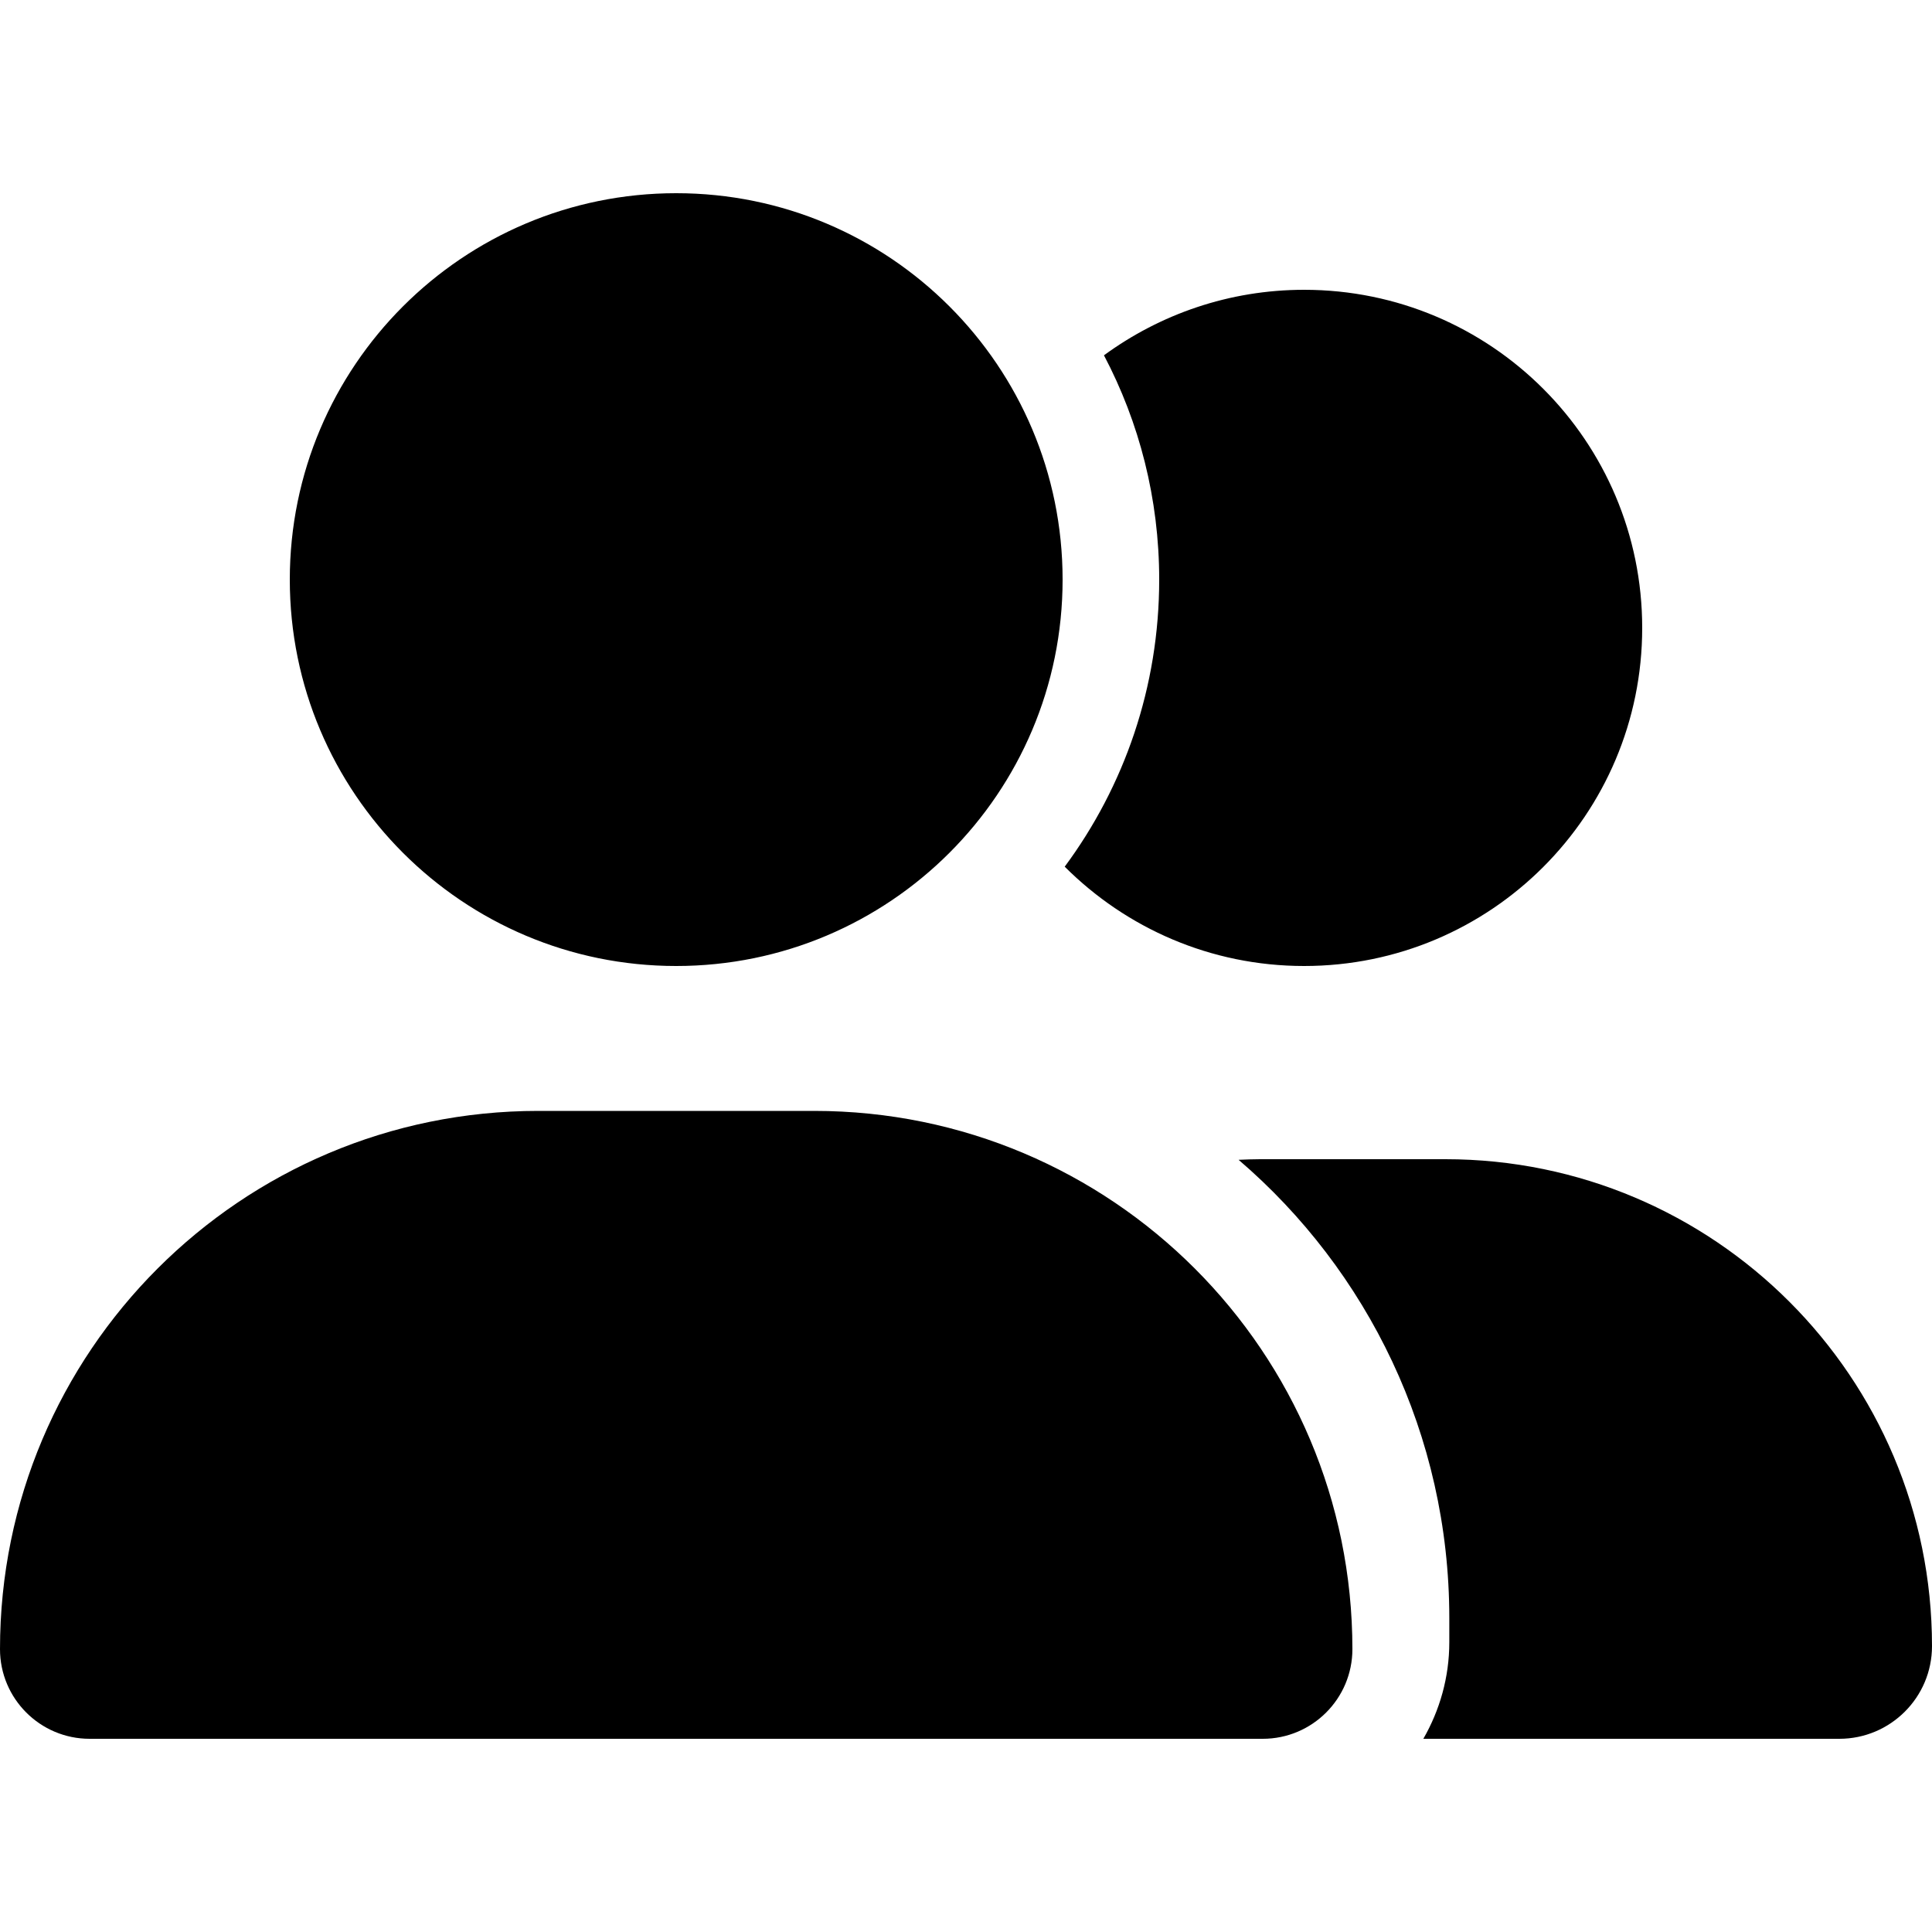
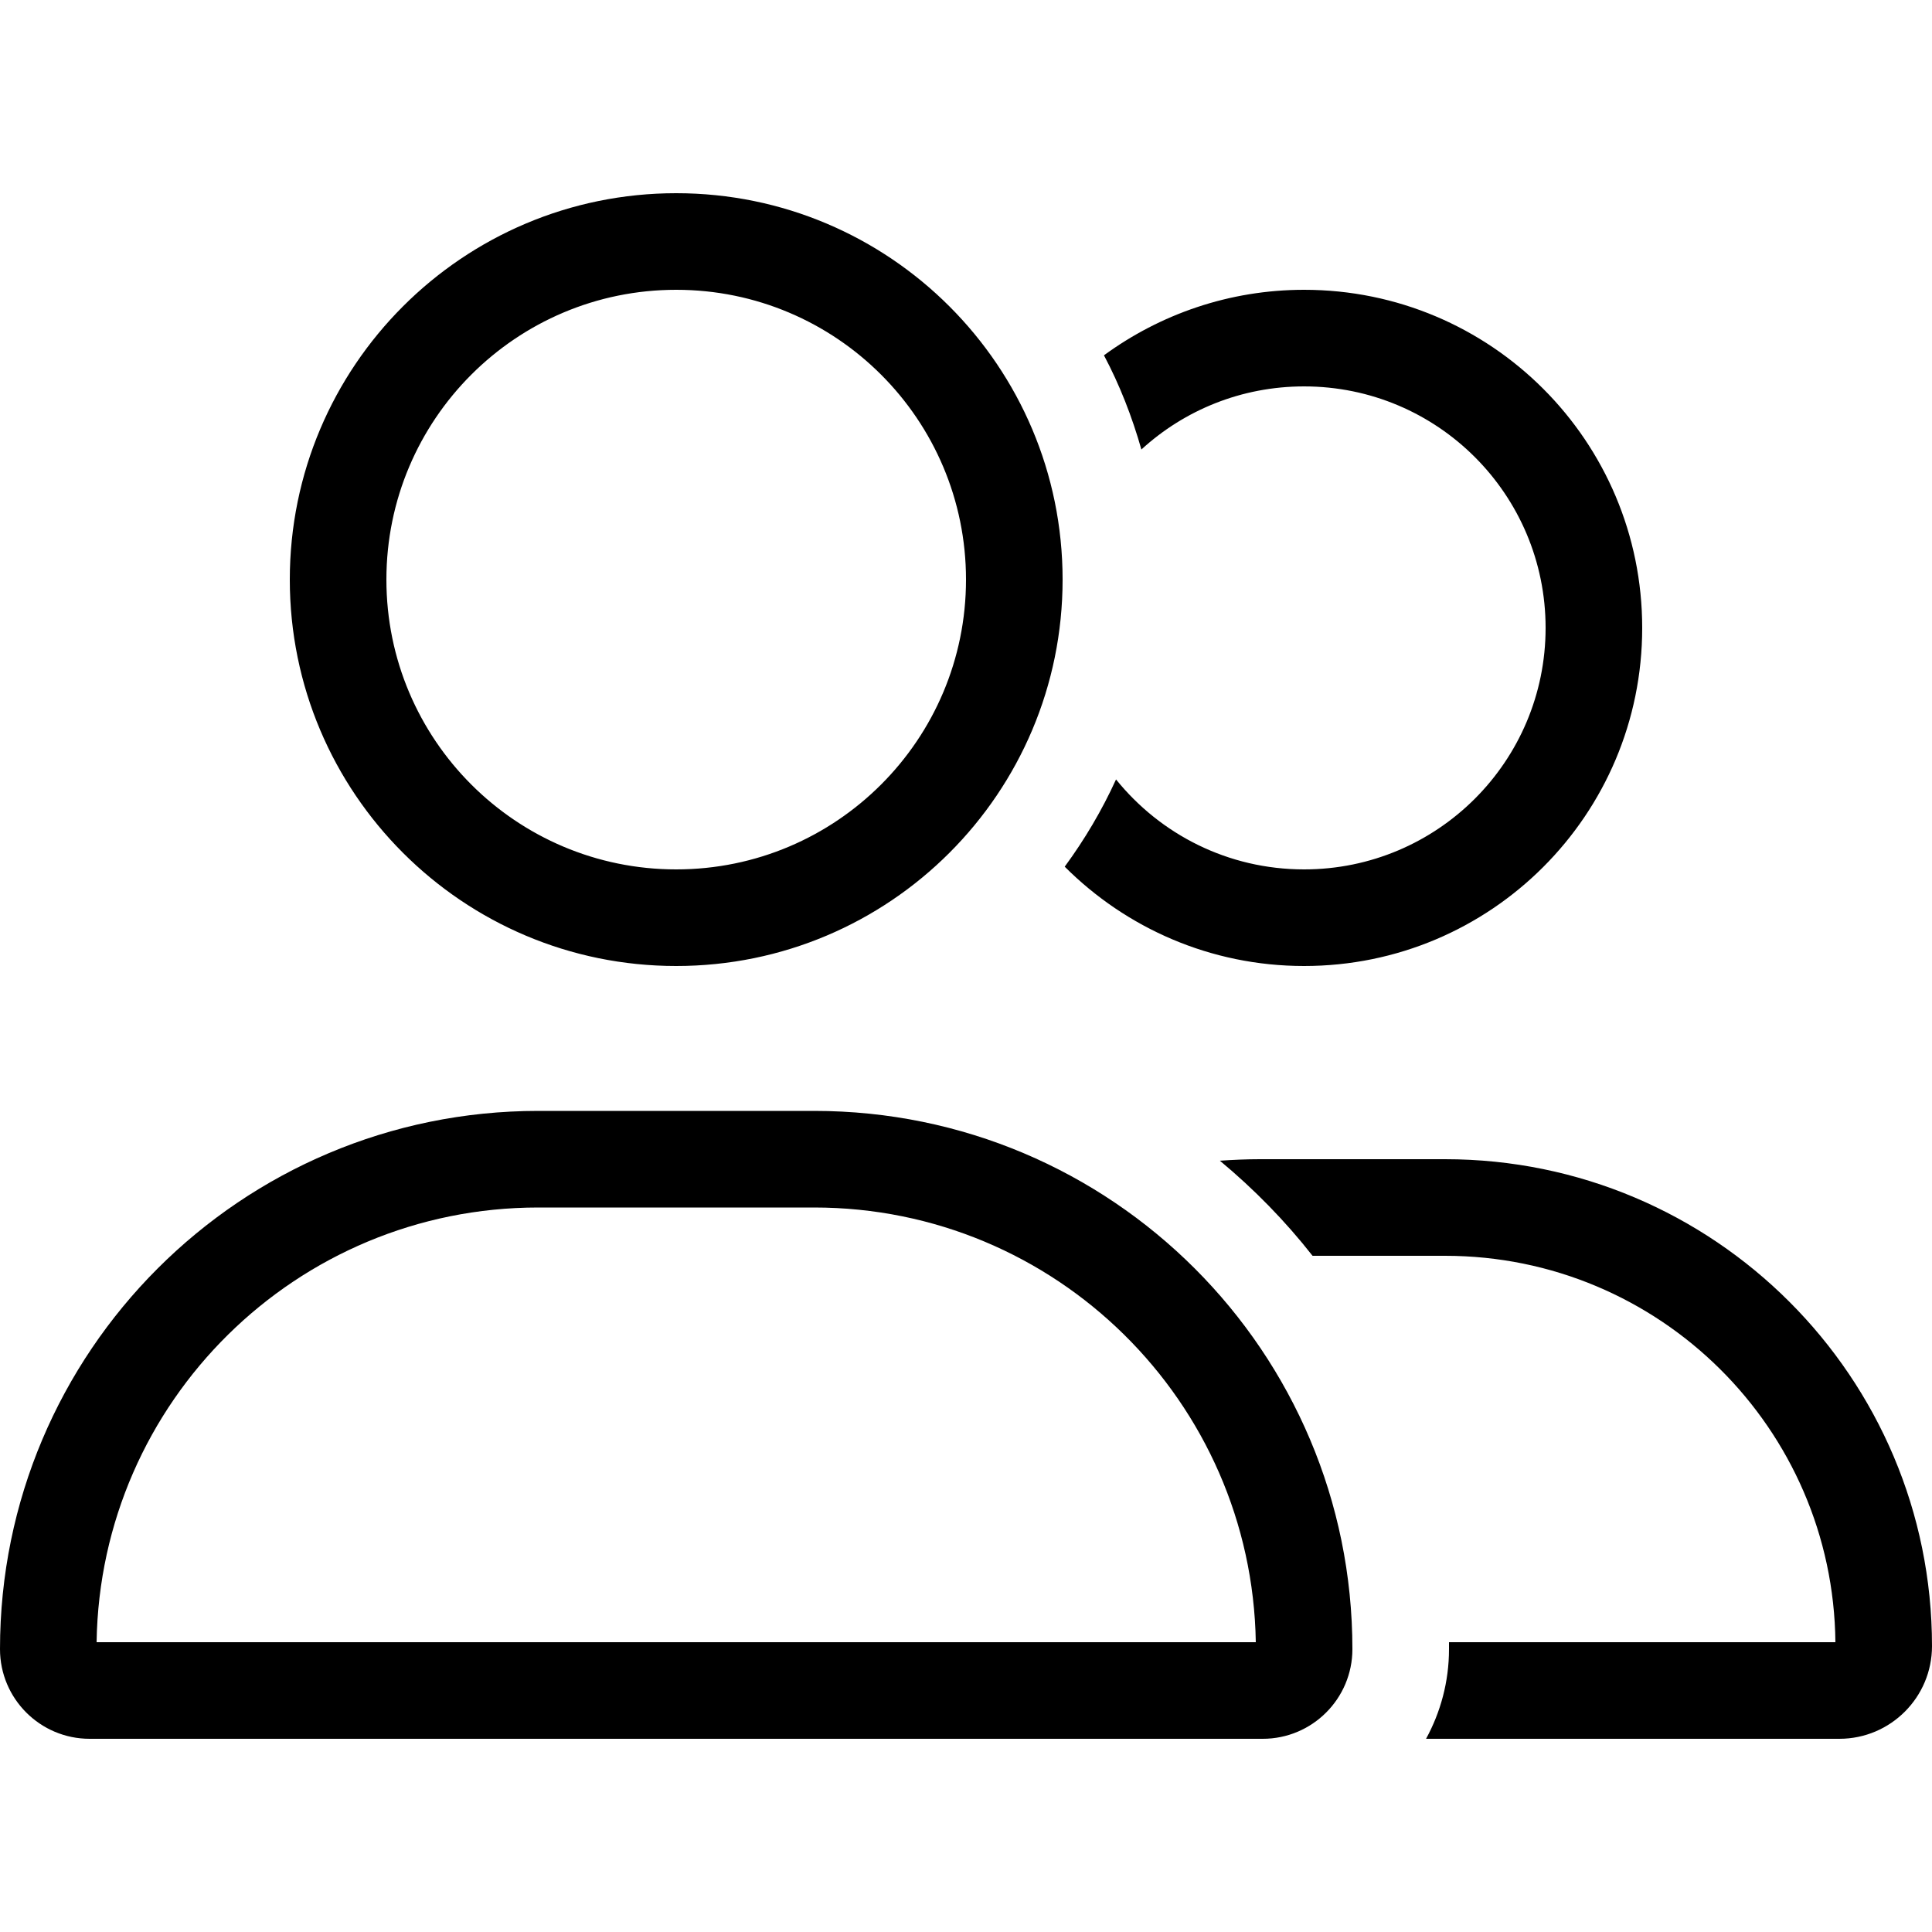
<svg xmlns="http://www.w3.org/2000/svg" height="640" viewBox="0 0 640 640" width="640">
  <path d="m0 0h640v640h-640z" fill="none" />
-   <path d="m96 192c0-70.692 57.308-128 128-128s128 57.308 128 128-57.308 128-128 128-128-57.308-128-128zm-96 354.3c0-98.5 79.8-178.3 178.3-178.3h91.4c98.5 0 178.3 79.8 178.3 178.3 0 16.4-13.3 29.7-29.7 29.7h-388.6c-16.4 0-29.7-13.3-29.7-29.7zm609.3 29.7h-137.8c5.4-9.4 8.6-20.3 8.6-32v-8c0-60.7-27.1-115.2-69.8-151.8 2.4-.1 4.7-.2 7.1-.2h61.4c89 0 161.2 72.2 161.2 161.3 0 17-13.8 30.7-30.7 30.7zm-177.3-256c-31 0-59-12.6-79.3-32.9 19.7-26.6 31.3-59.5 31.3-95.1 0-26.8-6.6-52.1-18.3-74.3 18.6-13.6 41.5-21.7 66.3-21.7 61.9 0 112 50.1 112 112s-50.1 112-112 112z" />
+   <path d="m128 192c0-53.019 42.981-96 96-96s96 42.981 96 96-42.981 96-96 96-96-42.981-96-96zm141.7 208c80 0 145 64.3 146.3 144h-384c1.2-79.7 66.2-144 146.3-144zm-45.7-80c70.692 0 128-57.308 128-128s-57.308-128-128-128-128 57.308-128 128 57.308 128 128 128zm-45.7 48c-98.5 0-178.3 79.8-178.3 178.3 0 16.4 13.3 29.7 29.7 29.7h388.6c16.4 0 29.7-13.3 29.7-29.7 0-98.5-79.8-178.3-178.3-178.3zm431 208c17 0 30.7-13.8 30.7-30.7 0-89.1-72.2-161.3-161.3-161.3h-61.4c-4.4 0-8.8.2-13.2.5 11.3 9.4 21.6 19.9 30.7 31.5h43.9c71 0 128.6 57.2 129.3 128h-128v2.3c0 10.8-2.8 20.9-7.6 29.7zm-177.3-256c61.9 0 112-50.1 112-112s-50.1-112-112-112c-24.8 0-47.7 8.1-66.3 21.7 5.2 9.8 9.3 20.3 12.4 31.2 14.2-13 33.1-20.9 53.9-20.9 44.2 0 80 35.8 80 80s-35.8 80-80 80c-25.2 0-47.6-11.6-62.3-29.8-4.7 10.3-10.4 19.9-17 28.9 20.3 20.3 48.3 32.9 79.3 32.9z" />
</svg>
